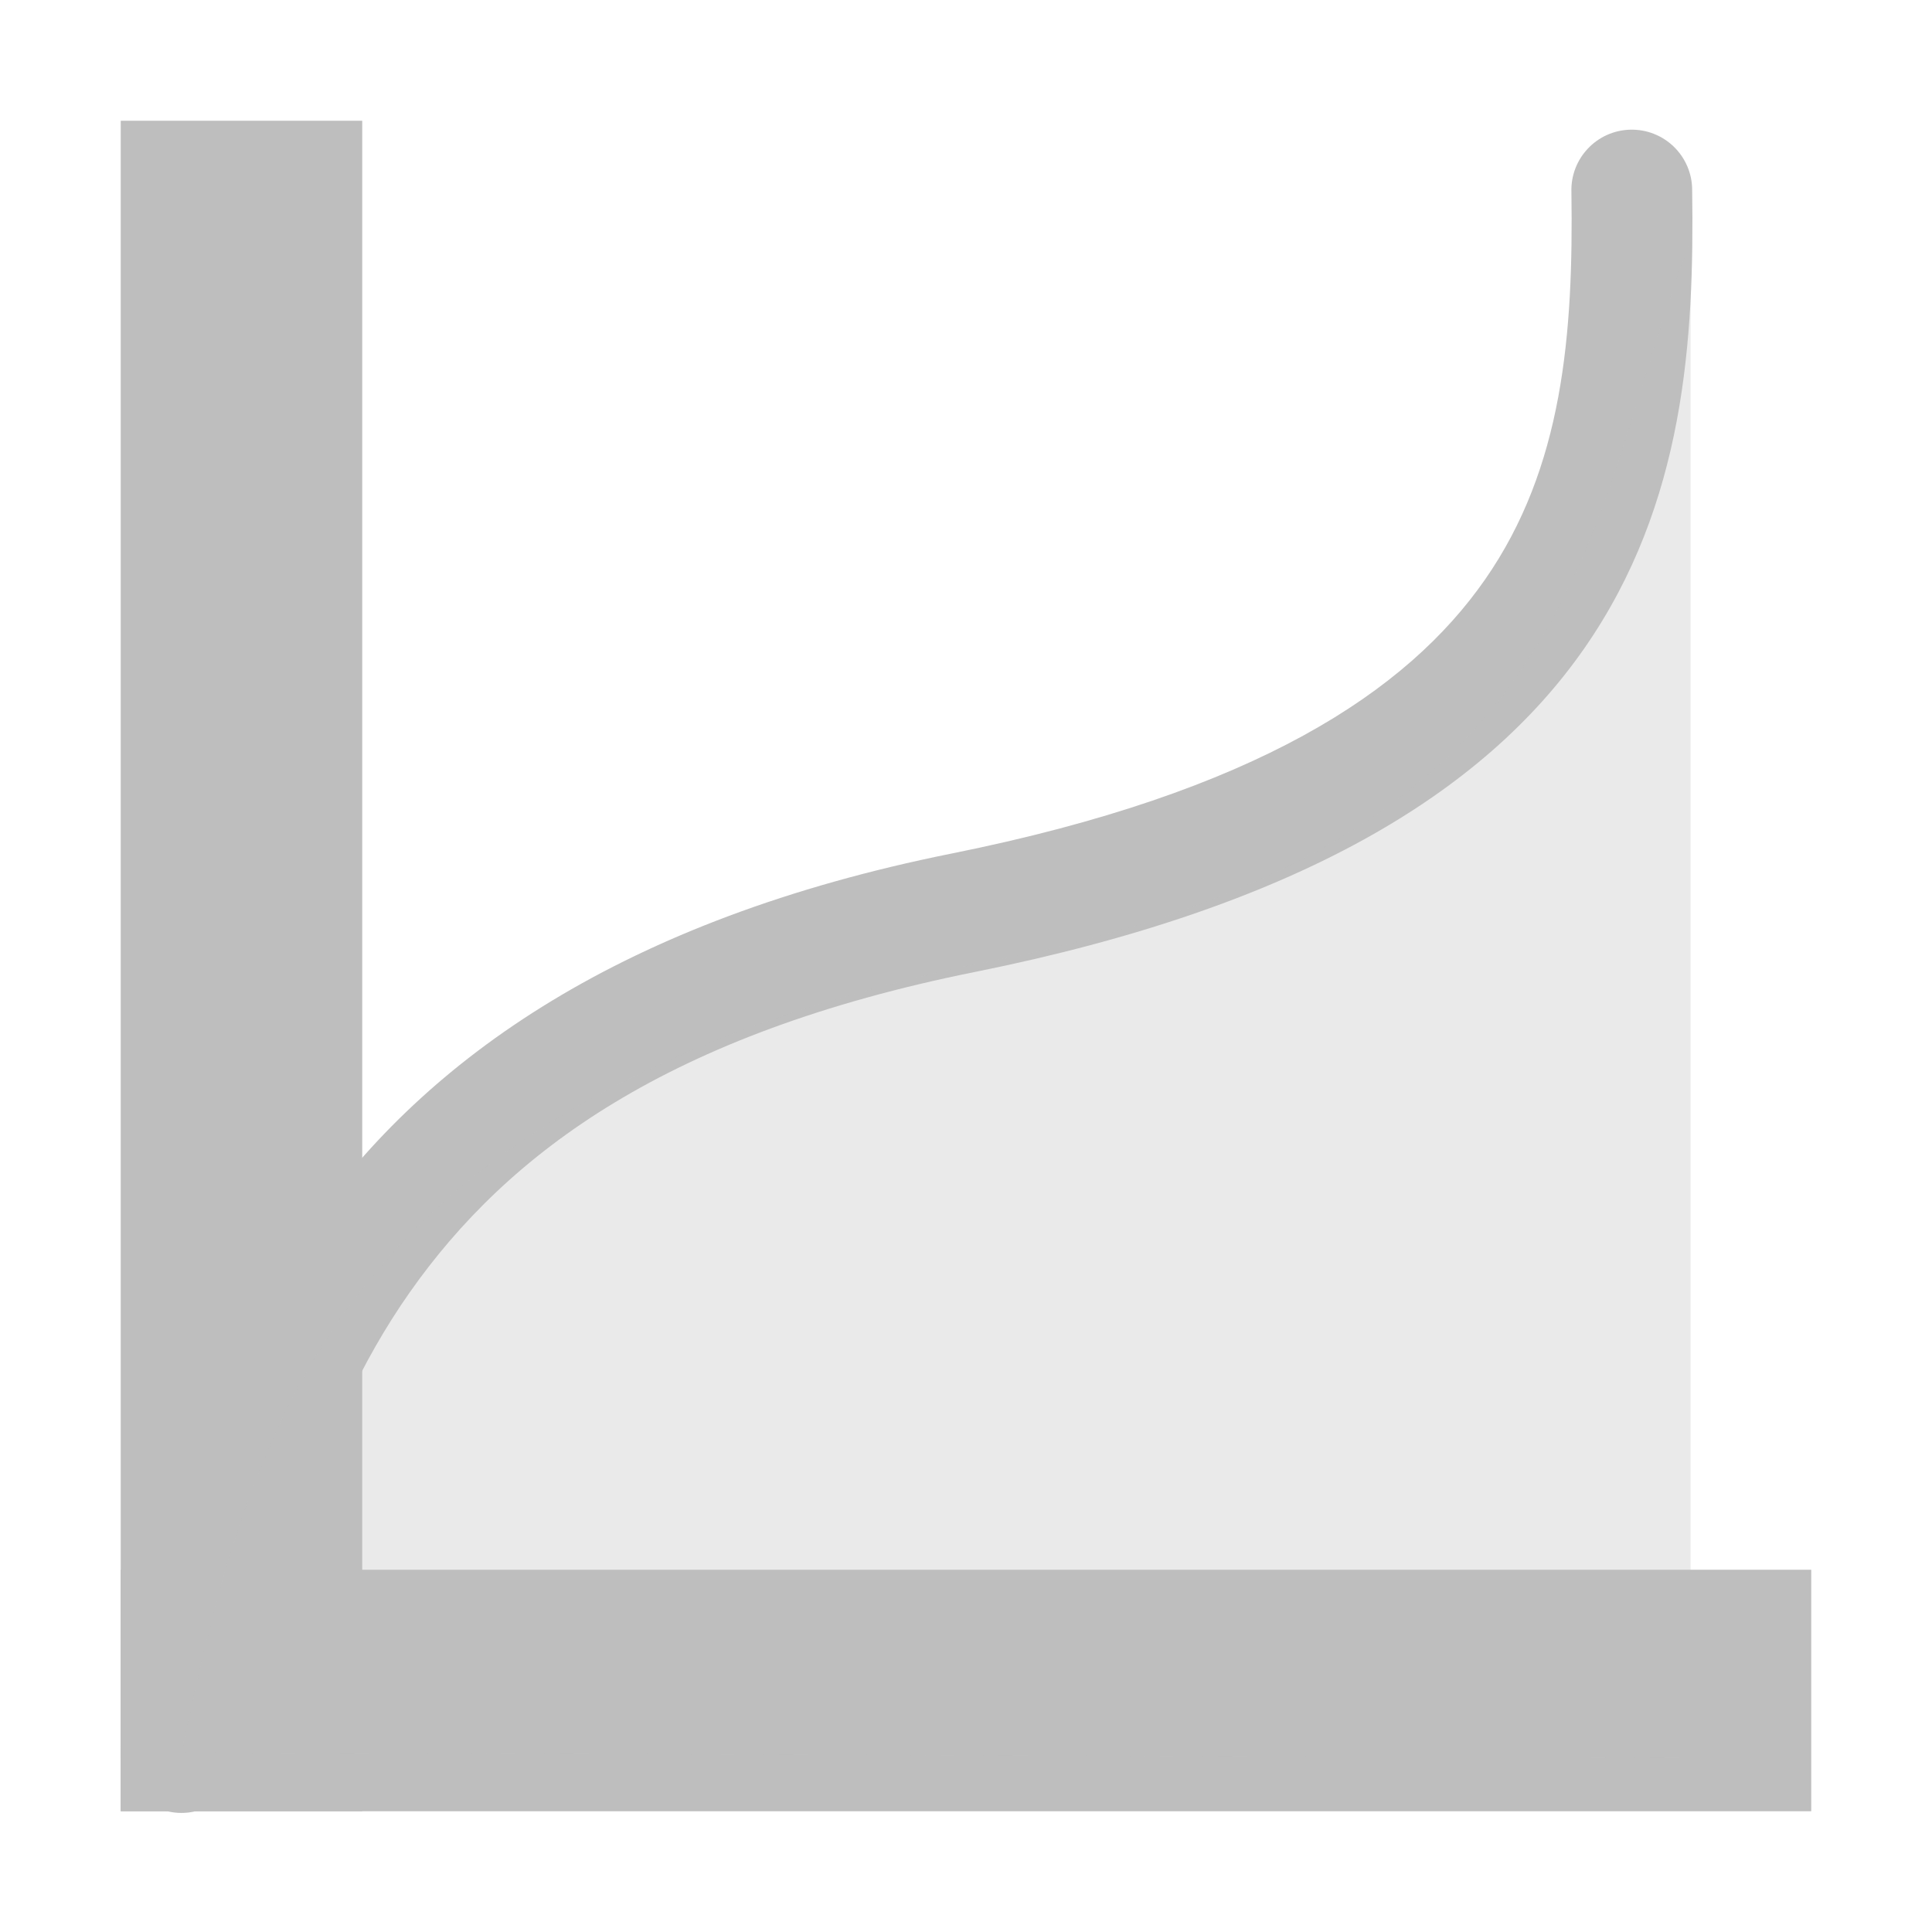
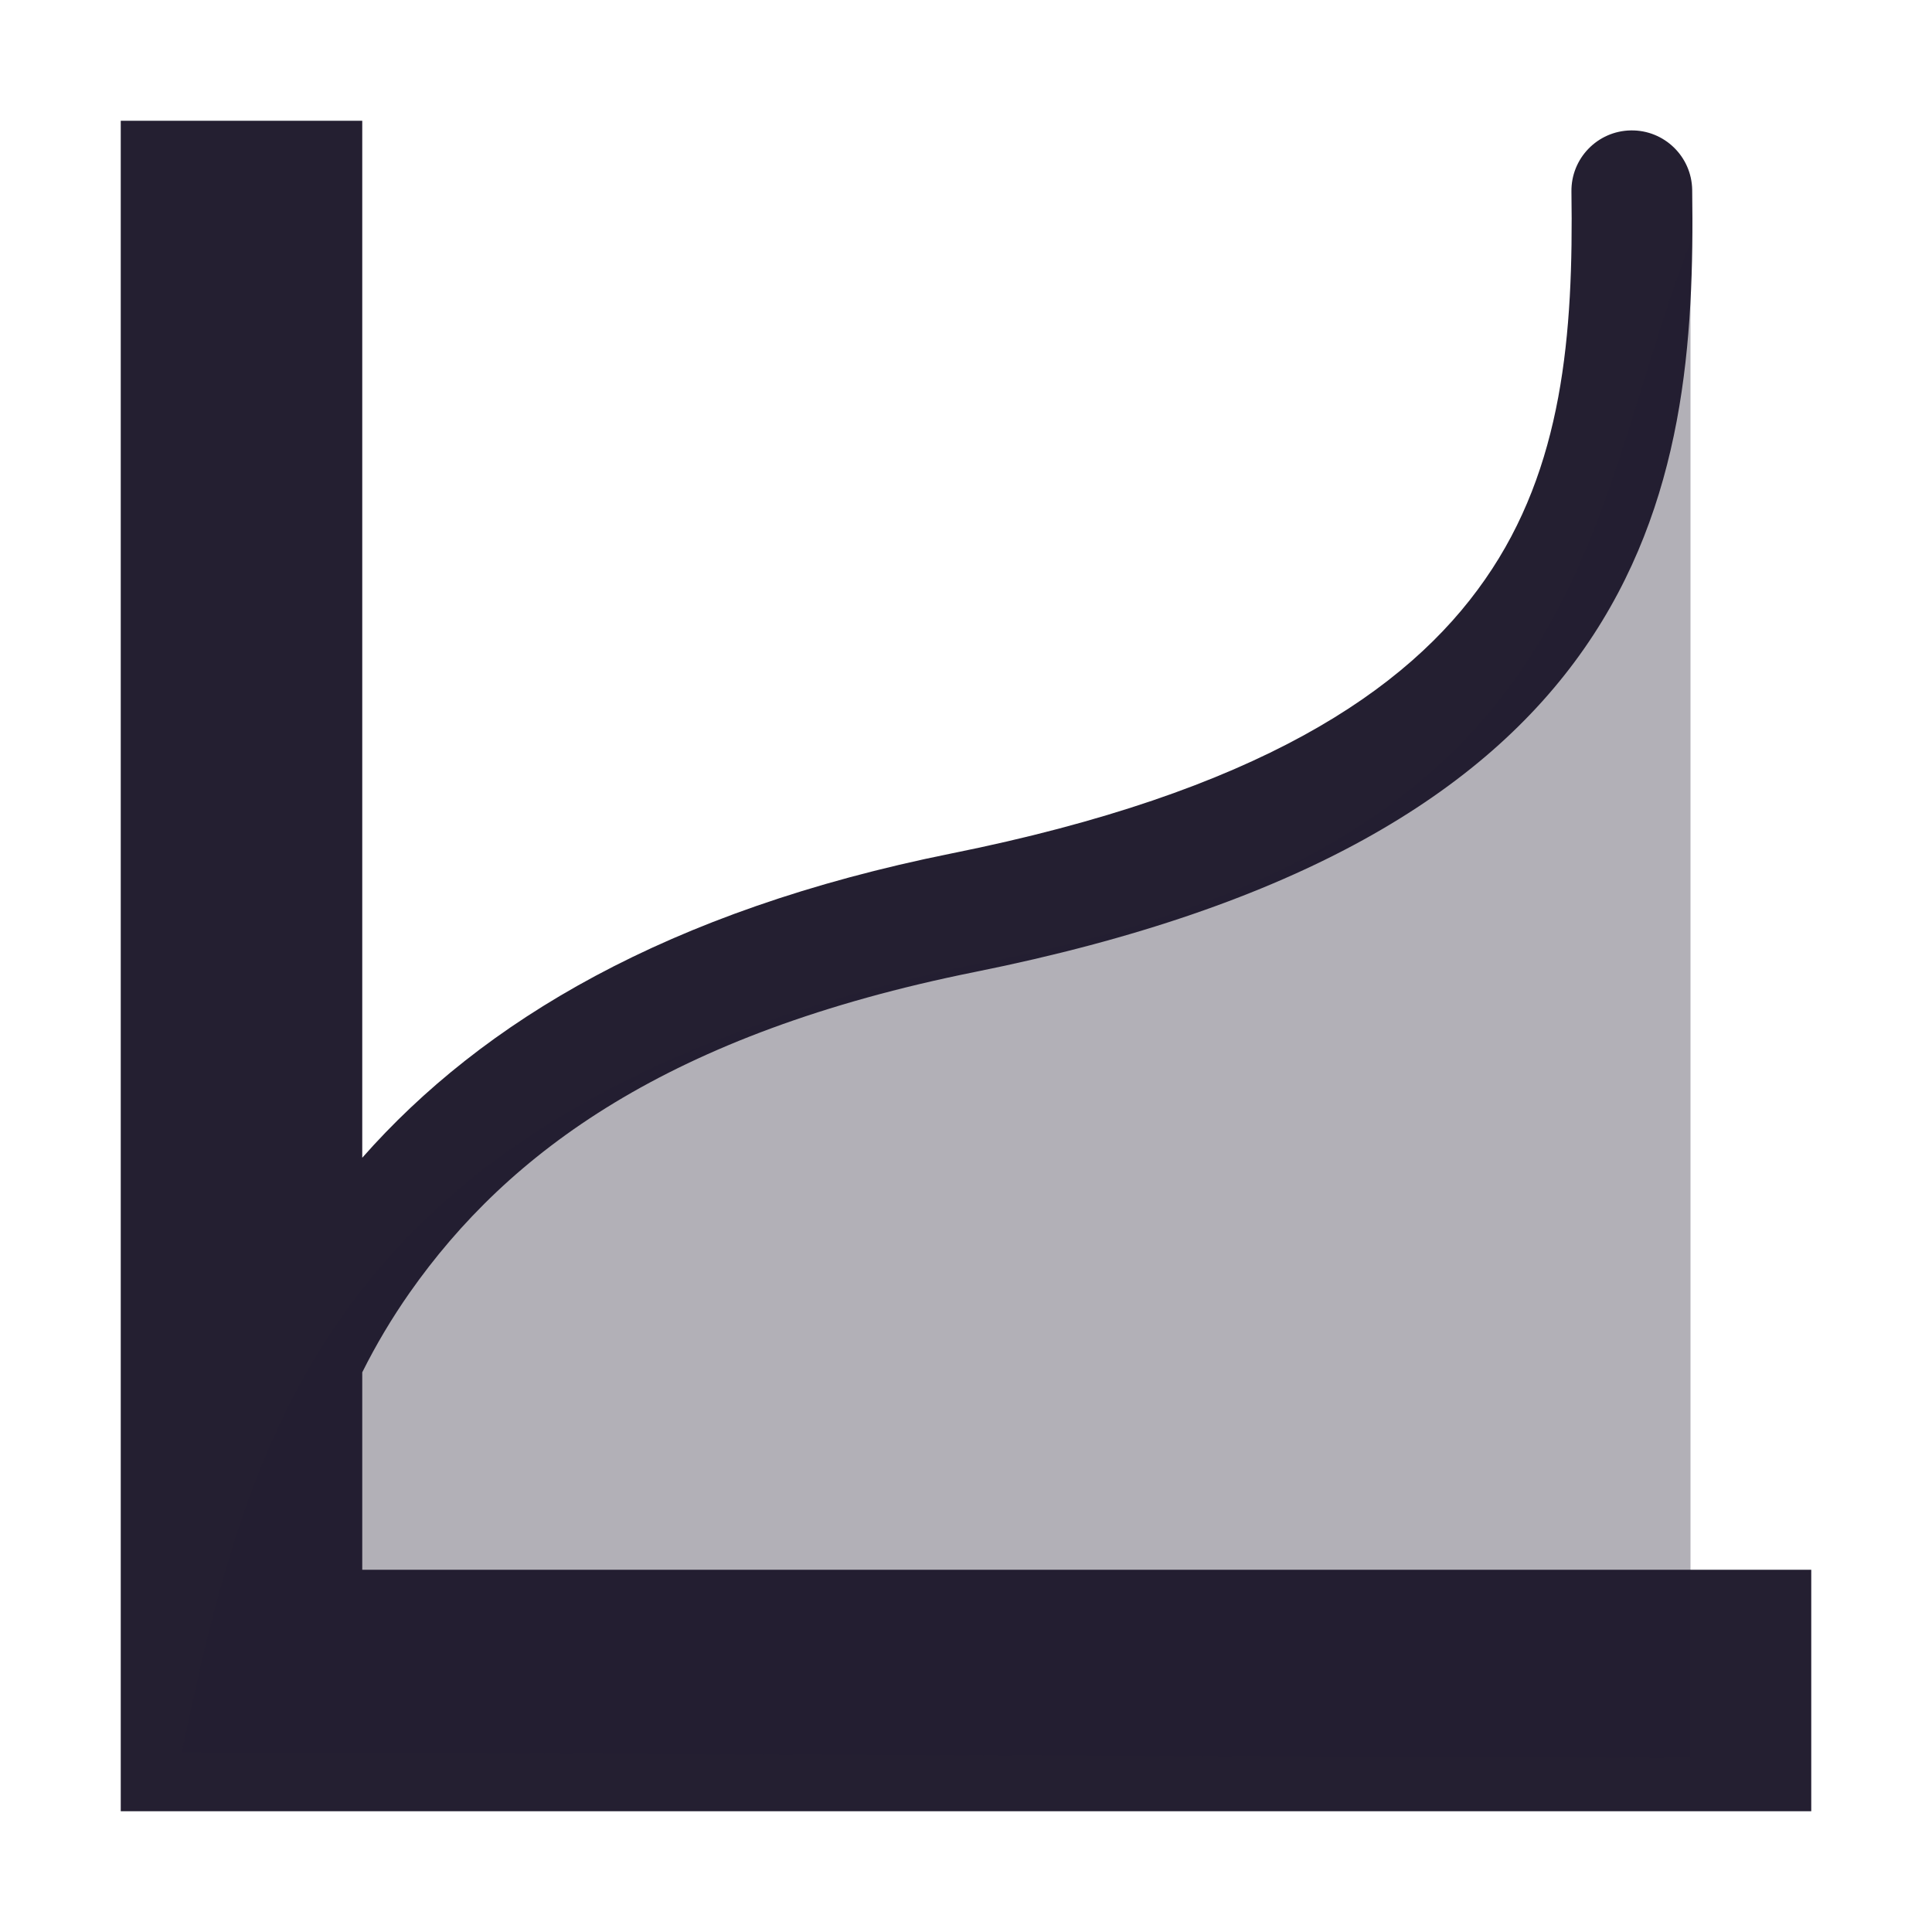
- <svg xmlns="http://www.w3.org/2000/svg" height="16" id="svg7384" version="1.1" width="16">
-   <defs id="defs7386" />
-   <g id="layer9" style="display:inline" transform="translate(-441.0002,-787)" />
-   <g id="layer10" style="display:inline" transform="translate(-441.0002,-787)" />
-   <g id="layer11" transform="translate(-441.0002,-787)" />
-   <g id="layer13" style="display:inline" transform="translate(-441.0002,-787)" />
-   <g id="layer14" transform="translate(-441.0002,-787)" />
-   <g id="layer15" style="display:inline" transform="translate(-441.0002,-787)" />
-   <g id="g71291" style="display:inline" transform="translate(-441.0002,-787)" />
-   <g id="g4953" style="display:inline" transform="translate(-441.0002,-787)" />
-   <g id="layer12" style="display:inline" transform="translate(-441.0002,-787)">
-     <rect height="14" id="rect46078" rx="0" ry="0" style="color:#000000;clip-rule:nonzero;display:inline;overflow:visible;visibility:visible;opacity:1;isolation:auto;mix-blend-mode:normal;color-interpolation:sRGB;color-interpolation-filters:linearRGB;solid-color:#000000;solid-opacity:1;fill:#bebebe;fill-opacity:1;fill-rule:nonzero;stroke:none;stroke-width:2;stroke-linecap:square;stroke-linejoin:miter;stroke-miterlimit:4;stroke-dasharray:none;stroke-dashoffset:0;stroke-opacity:1;marker:none;paint-order:normal;color-rendering:auto;image-rendering:auto;shape-rendering:auto;text-rendering:auto;enable-background:new" width="2" x="442" y="788" />
-     <rect height="14" id="rect46080" rx="0" ry="0" style="color:#000000;clip-rule:nonzero;display:inline;overflow:visible;visibility:visible;opacity:1;isolation:auto;mix-blend-mode:normal;color-interpolation:sRGB;color-interpolation-filters:linearRGB;solid-color:#000000;solid-opacity:1;fill:#bebebe;fill-opacity:1;fill-rule:nonzero;stroke:none;stroke-width:2;stroke-linecap:square;stroke-linejoin:miter;stroke-miterlimit:4;stroke-dasharray:none;stroke-dashoffset:0;stroke-opacity:1;marker:none;paint-order:normal;color-rendering:auto;image-rendering:auto;shape-rendering:auto;text-rendering:auto;enable-background:new" transform="matrix(0,1,-1,0,0,0)" width="2" x="800" y="-456" />
-     <path d="m 454.5,788.074 a 0.5,0.5 0 0 0 -0.486,0.514 c 0.017,1.182 -0.07,2.284 -0.715,3.211 -0.645,0.927 -1.893,1.762 -4.42,2.27 -2.72,0.547 -4.342,1.688 -5.307,3.062 -0.964,1.374 -1.275,2.929 -1.559,4.279 a 0.5,0.5 0 1 0 0.979,0.207 c 0.284,-1.353 0.584,-2.749 1.4,-3.912 0.817,-1.164 2.146,-2.146 4.684,-2.656 2.674,-0.538 4.213,-1.484 5.045,-2.68 0.832,-1.196 0.911,-2.559 0.893,-3.797 A 0.5,0.5 0 0 0 454.5,788.074 Z" id="path46082" style="color:#000000;font-style:normal;font-variant:normal;font-weight:normal;font-stretch:normal;font-size:medium;line-height:normal;font-family:sans-serif;text-indent:0;text-align:start;text-decoration:none;text-decoration-line:none;text-decoration-style:solid;text-decoration-color:#000000;letter-spacing:normal;word-spacing:normal;text-transform:none;direction:ltr;block-progression:tb;writing-mode:lr-tb;baseline-shift:baseline;text-anchor:start;white-space:normal;clip-rule:nonzero;display:inline;overflow:visible;visibility:visible;opacity:1;isolation:auto;mix-blend-mode:normal;color-interpolation:sRGB;color-interpolation-filters:linearRGB;solid-color:#000000;solid-opacity:1;fill:#bebebe;fill-opacity:1;fill-rule:nonzero;stroke:none;stroke-width:1;stroke-linecap:round;stroke-linejoin:miter;stroke-miterlimit:4;stroke-dasharray:none;stroke-dashoffset:0;stroke-opacity:1;marker:none;paint-order:normal;color-rendering:auto;image-rendering:auto;shape-rendering:auto;text-rendering:auto;enable-background:new" />
-     <path d="m 442.504,801.514 c 0.568,-2.704 1.258,-5.367 6.497,-6.514 5.218,-0.955 5.085,-3.648 6,-6 l 0,12.558 z" id="path46084" style="color:#000000;clip-rule:nonzero;display:inline;overflow:visible;visibility:visible;opacity:0.33;isolation:auto;mix-blend-mode:normal;color-interpolation:sRGB;color-interpolation-filters:linearRGB;solid-color:#000000;solid-opacity:1;fill:#bebebe;fill-opacity:1;fill-rule:nonzero;stroke:none;stroke-width:1;stroke-linecap:square;stroke-linejoin:miter;stroke-miterlimit:4;stroke-dasharray:none;stroke-dashoffset:0;stroke-opacity:1;marker:none;paint-order:normal;color-rendering:auto;image-rendering:auto;shape-rendering:auto;text-rendering:auto;enable-background:new" />
+ <svg xmlns="http://www.w3.org/2000/svg" height="16" width="16">
+   <g style="display:inline">
+     <path d="M442 788v14h14v-2h-12v-1.635a5.18 5.18 0 0 1 .393-.66c.817-1.164 2.146-2.146 4.683-2.656 2.674-.538 4.213-1.484 5.045-2.68.832-1.196.91-2.559.893-3.797a.5.5 0 1 0-1 .016c.017 1.182-.07 2.285-.715 3.21-.645.929-1.893 1.762-4.42 2.27-2.353.474-3.884 1.391-4.879 2.52V788Z" style="fill:#241f31" transform="translate(-441 -787)" />
+     <path d="M442.504 801.514c.568-2.704 1.258-5.367 6.496-6.514 5.218-.955 5.086-3.648 6-6v12.558z" style="fill:#241f31;fill-opacity:.35" transform="translate(-441 -787)" />
  </g>
</svg>
